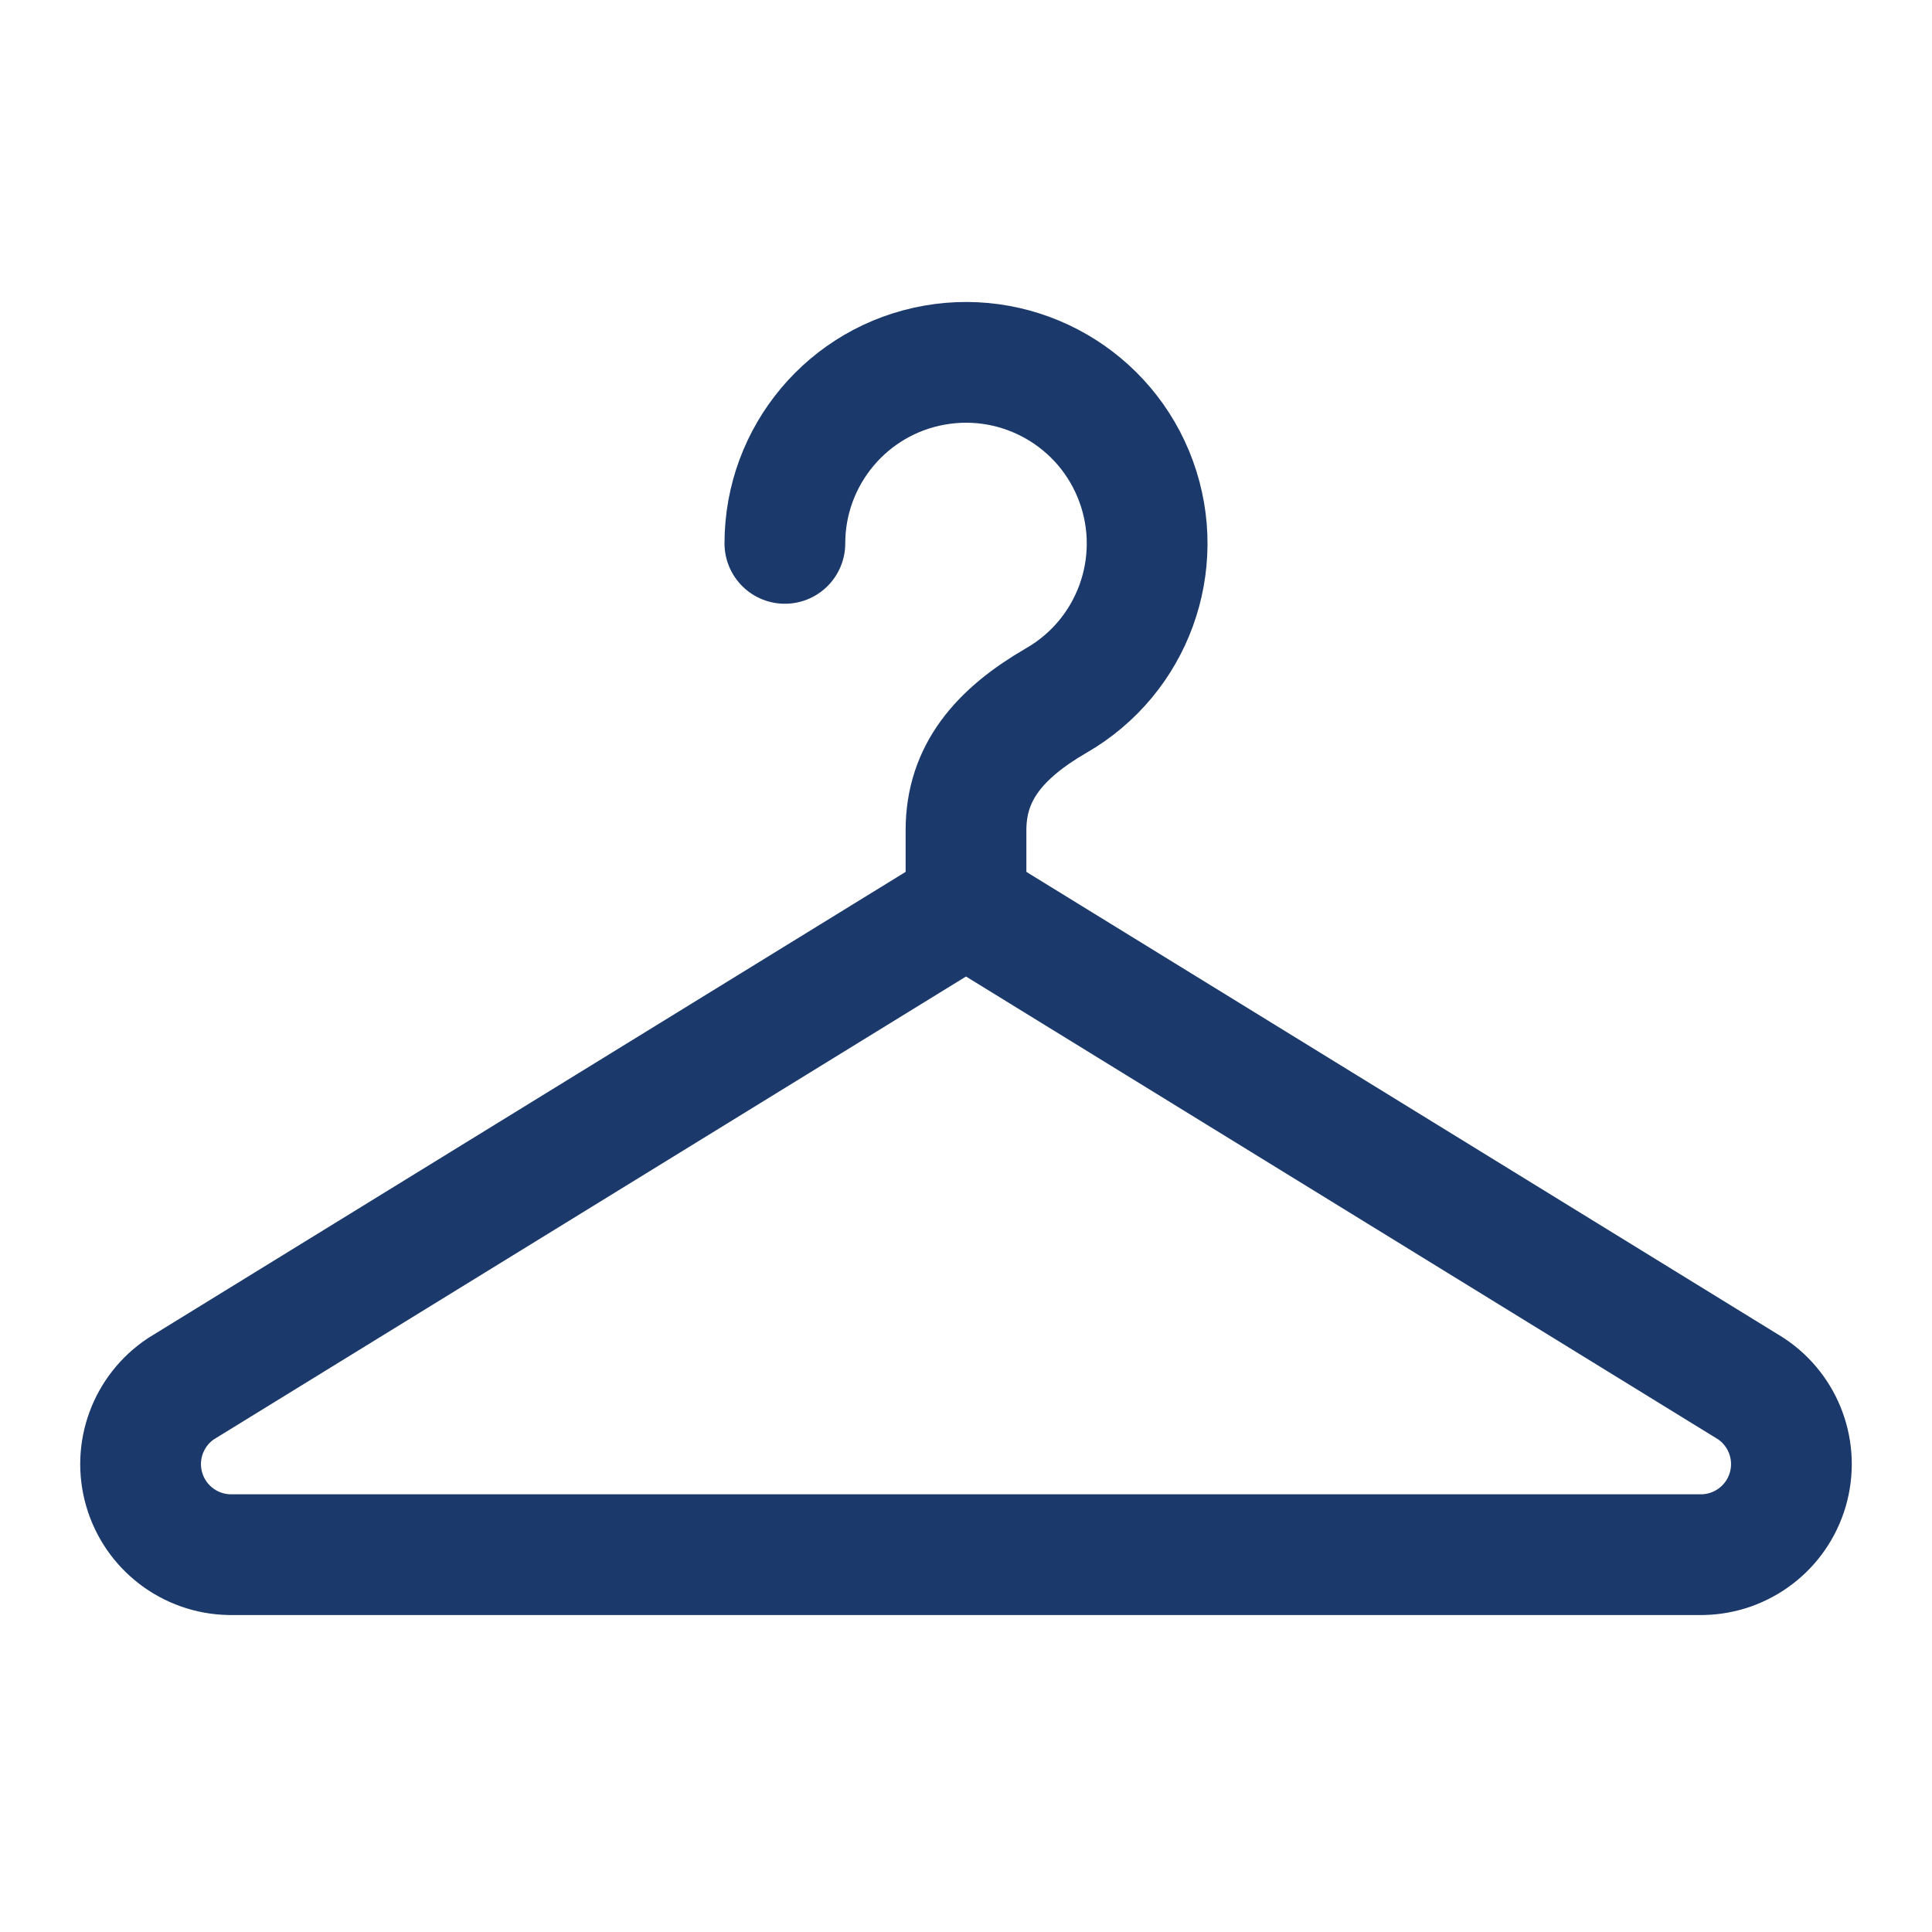
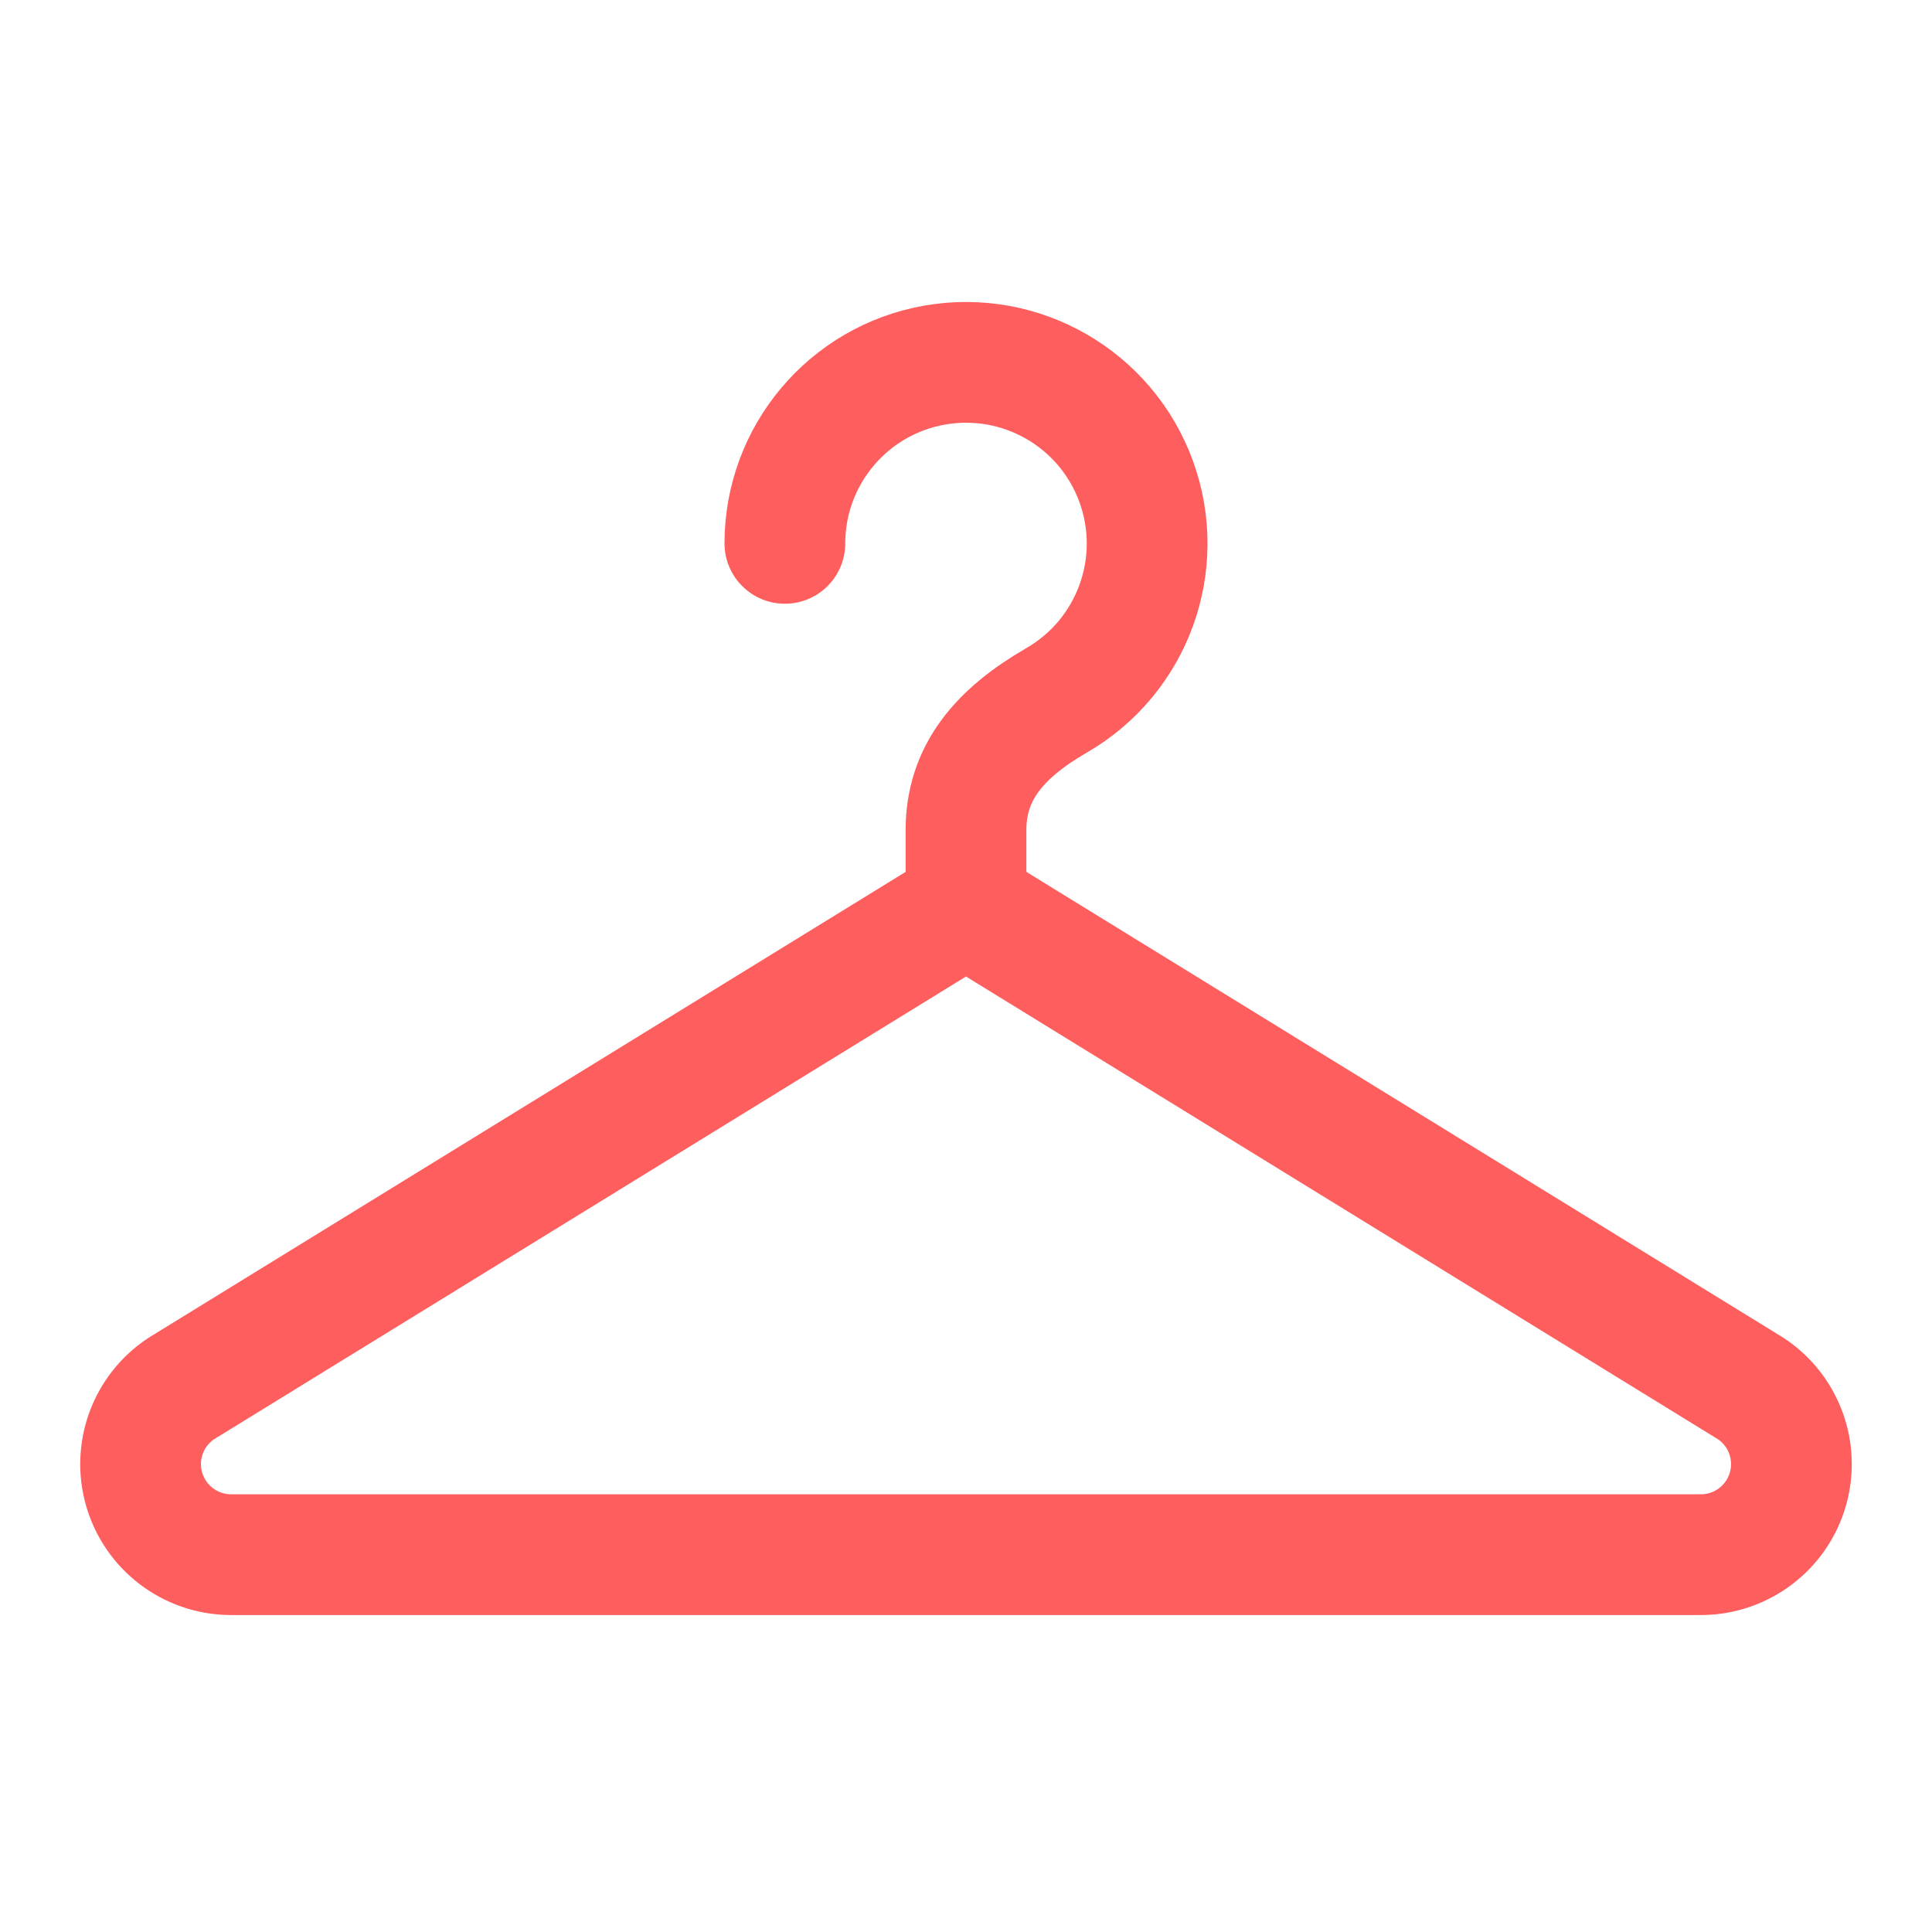
- <svg xmlns="http://www.w3.org/2000/svg" width="64" height="64" viewBox="0 0 64 64" fill="none" stroke="#1B3A6B" stroke-width="4" stroke-linecap="round" stroke-linejoin="round">
+ <svg xmlns="http://www.w3.org/2000/svg" width="64" height="64" viewBox="0 0 64 64" fill="none" stroke="#FF5E5E" stroke-width="4" stroke-linecap="round" stroke-linejoin="round">
  <path d="M26 18a6 6 0 1 1 9 5.2c-1.9 1.1-3 2.4-3 4.3V30" />
  <path d="M32 30 6 46a3 3 0 0 0 1.6 5.5h48.8A3 3 0 0 0 58 46z" />
</svg>
